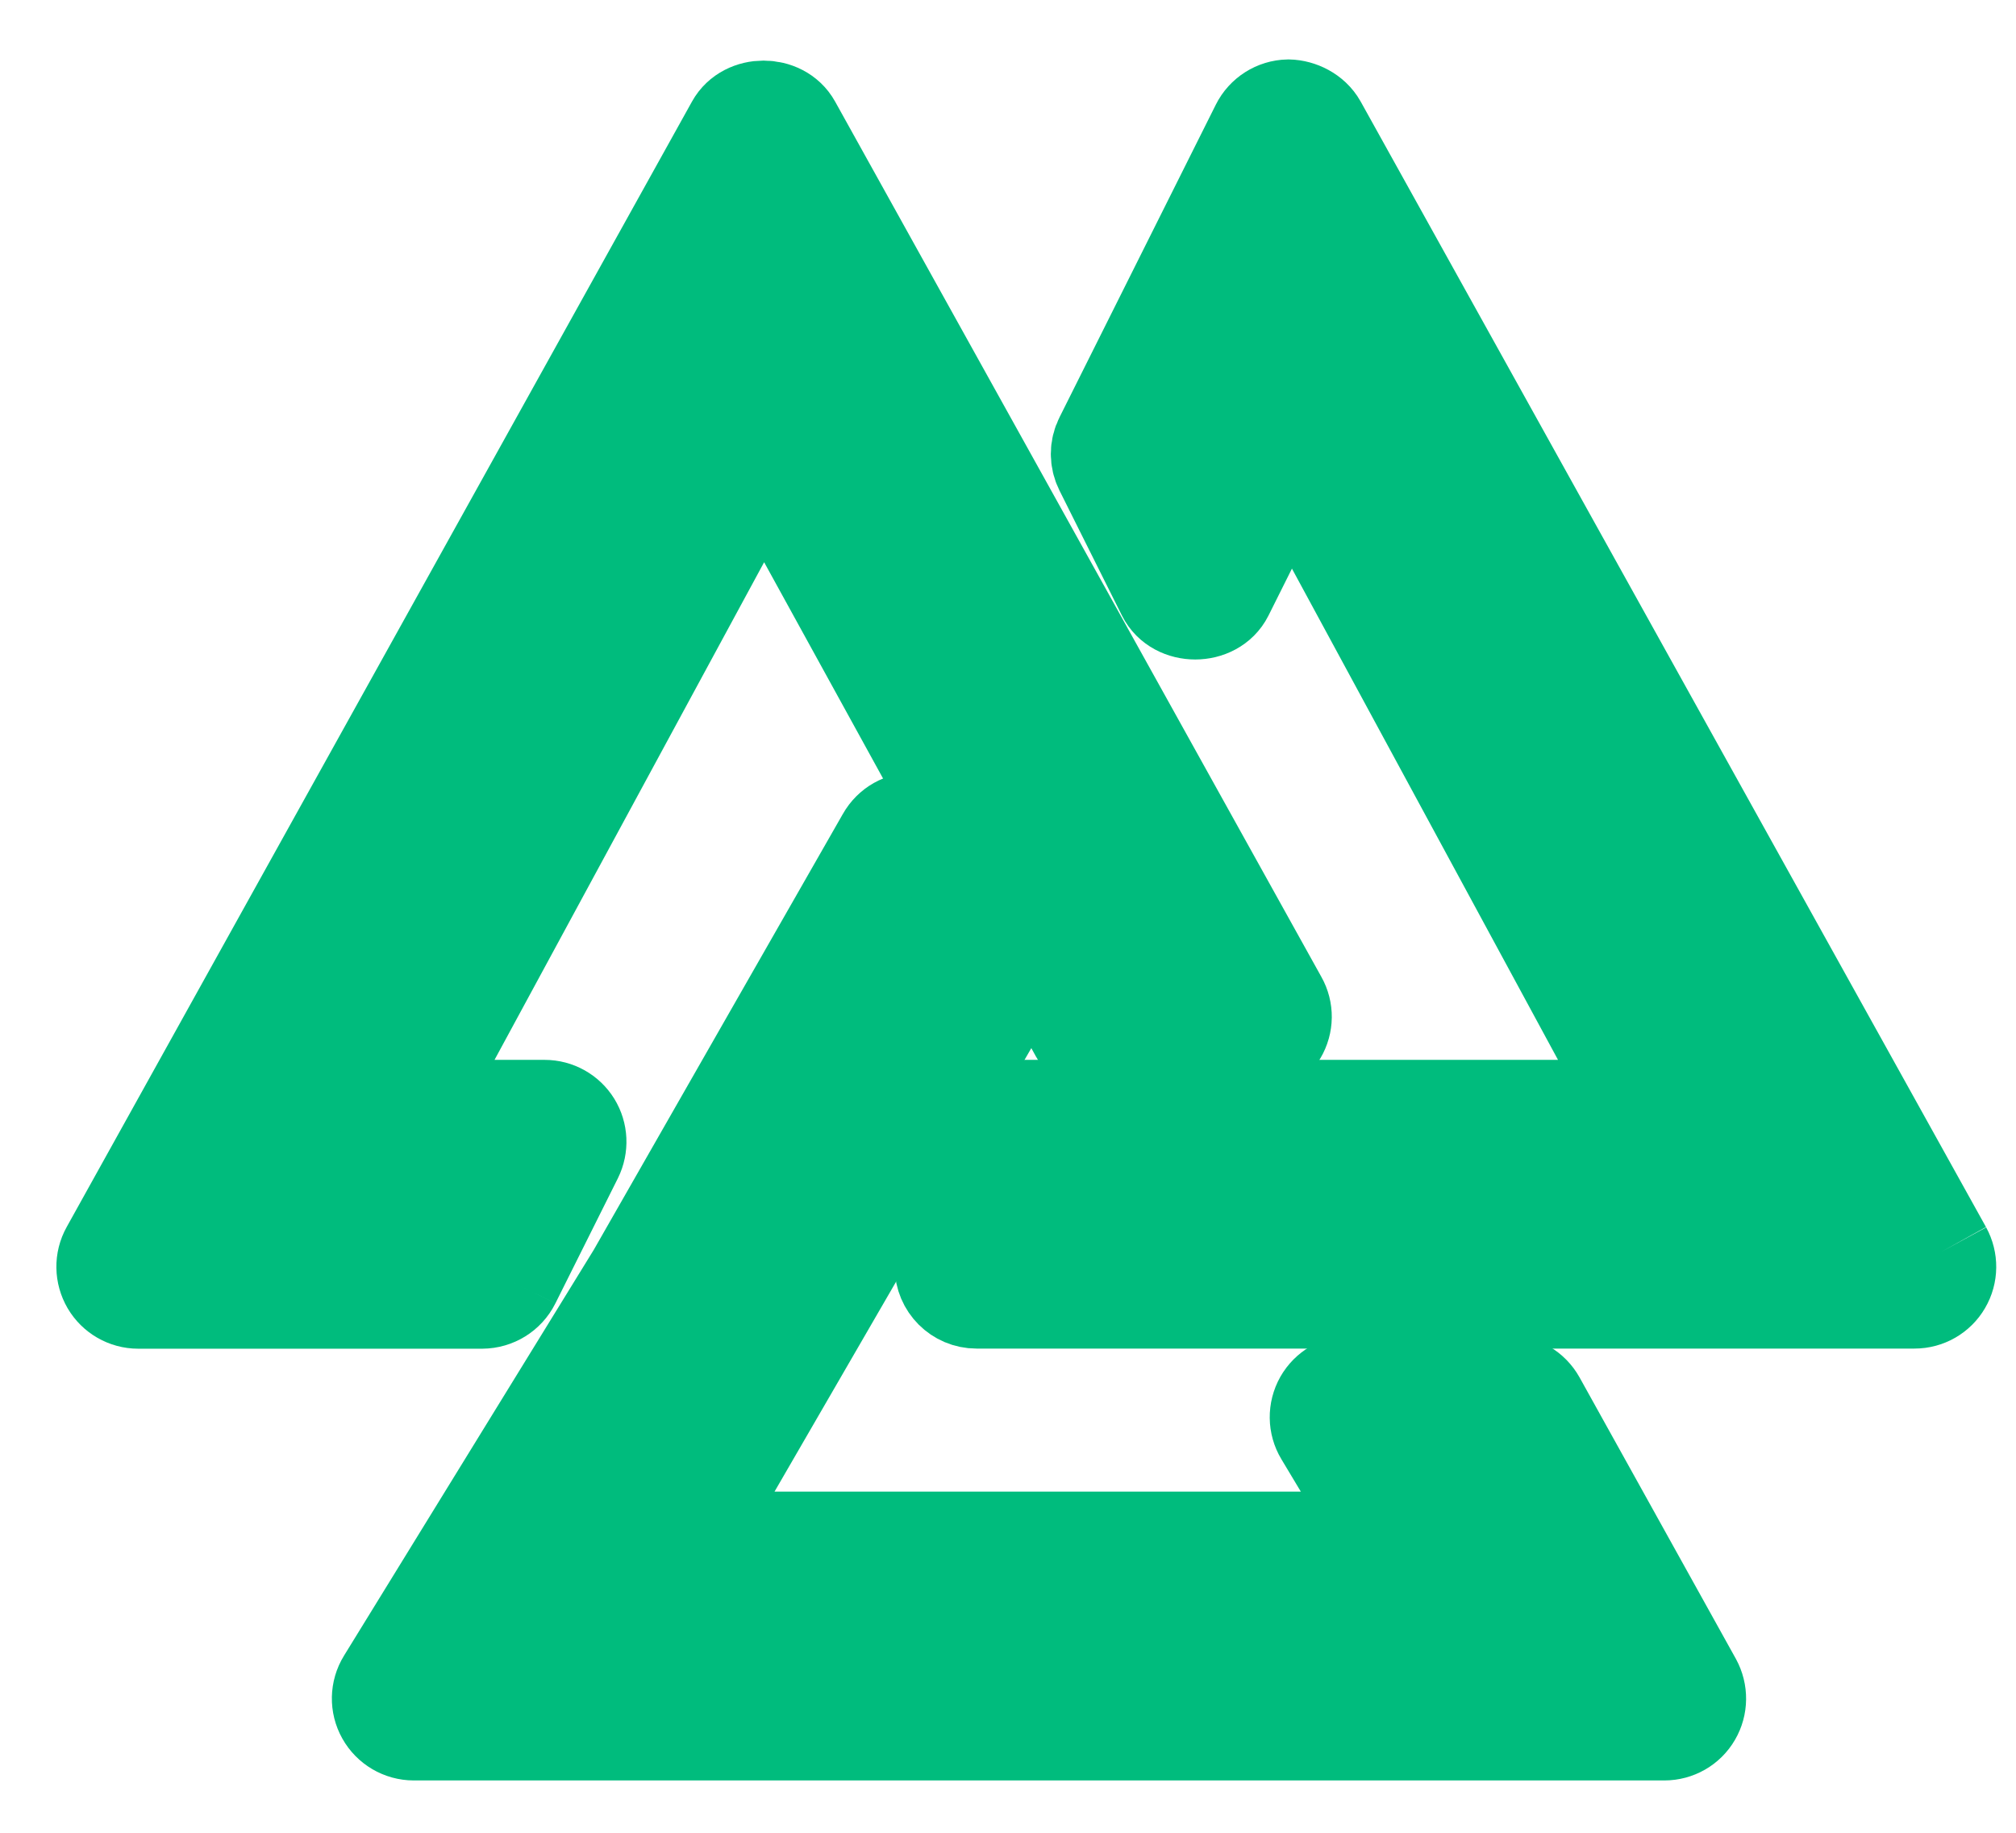
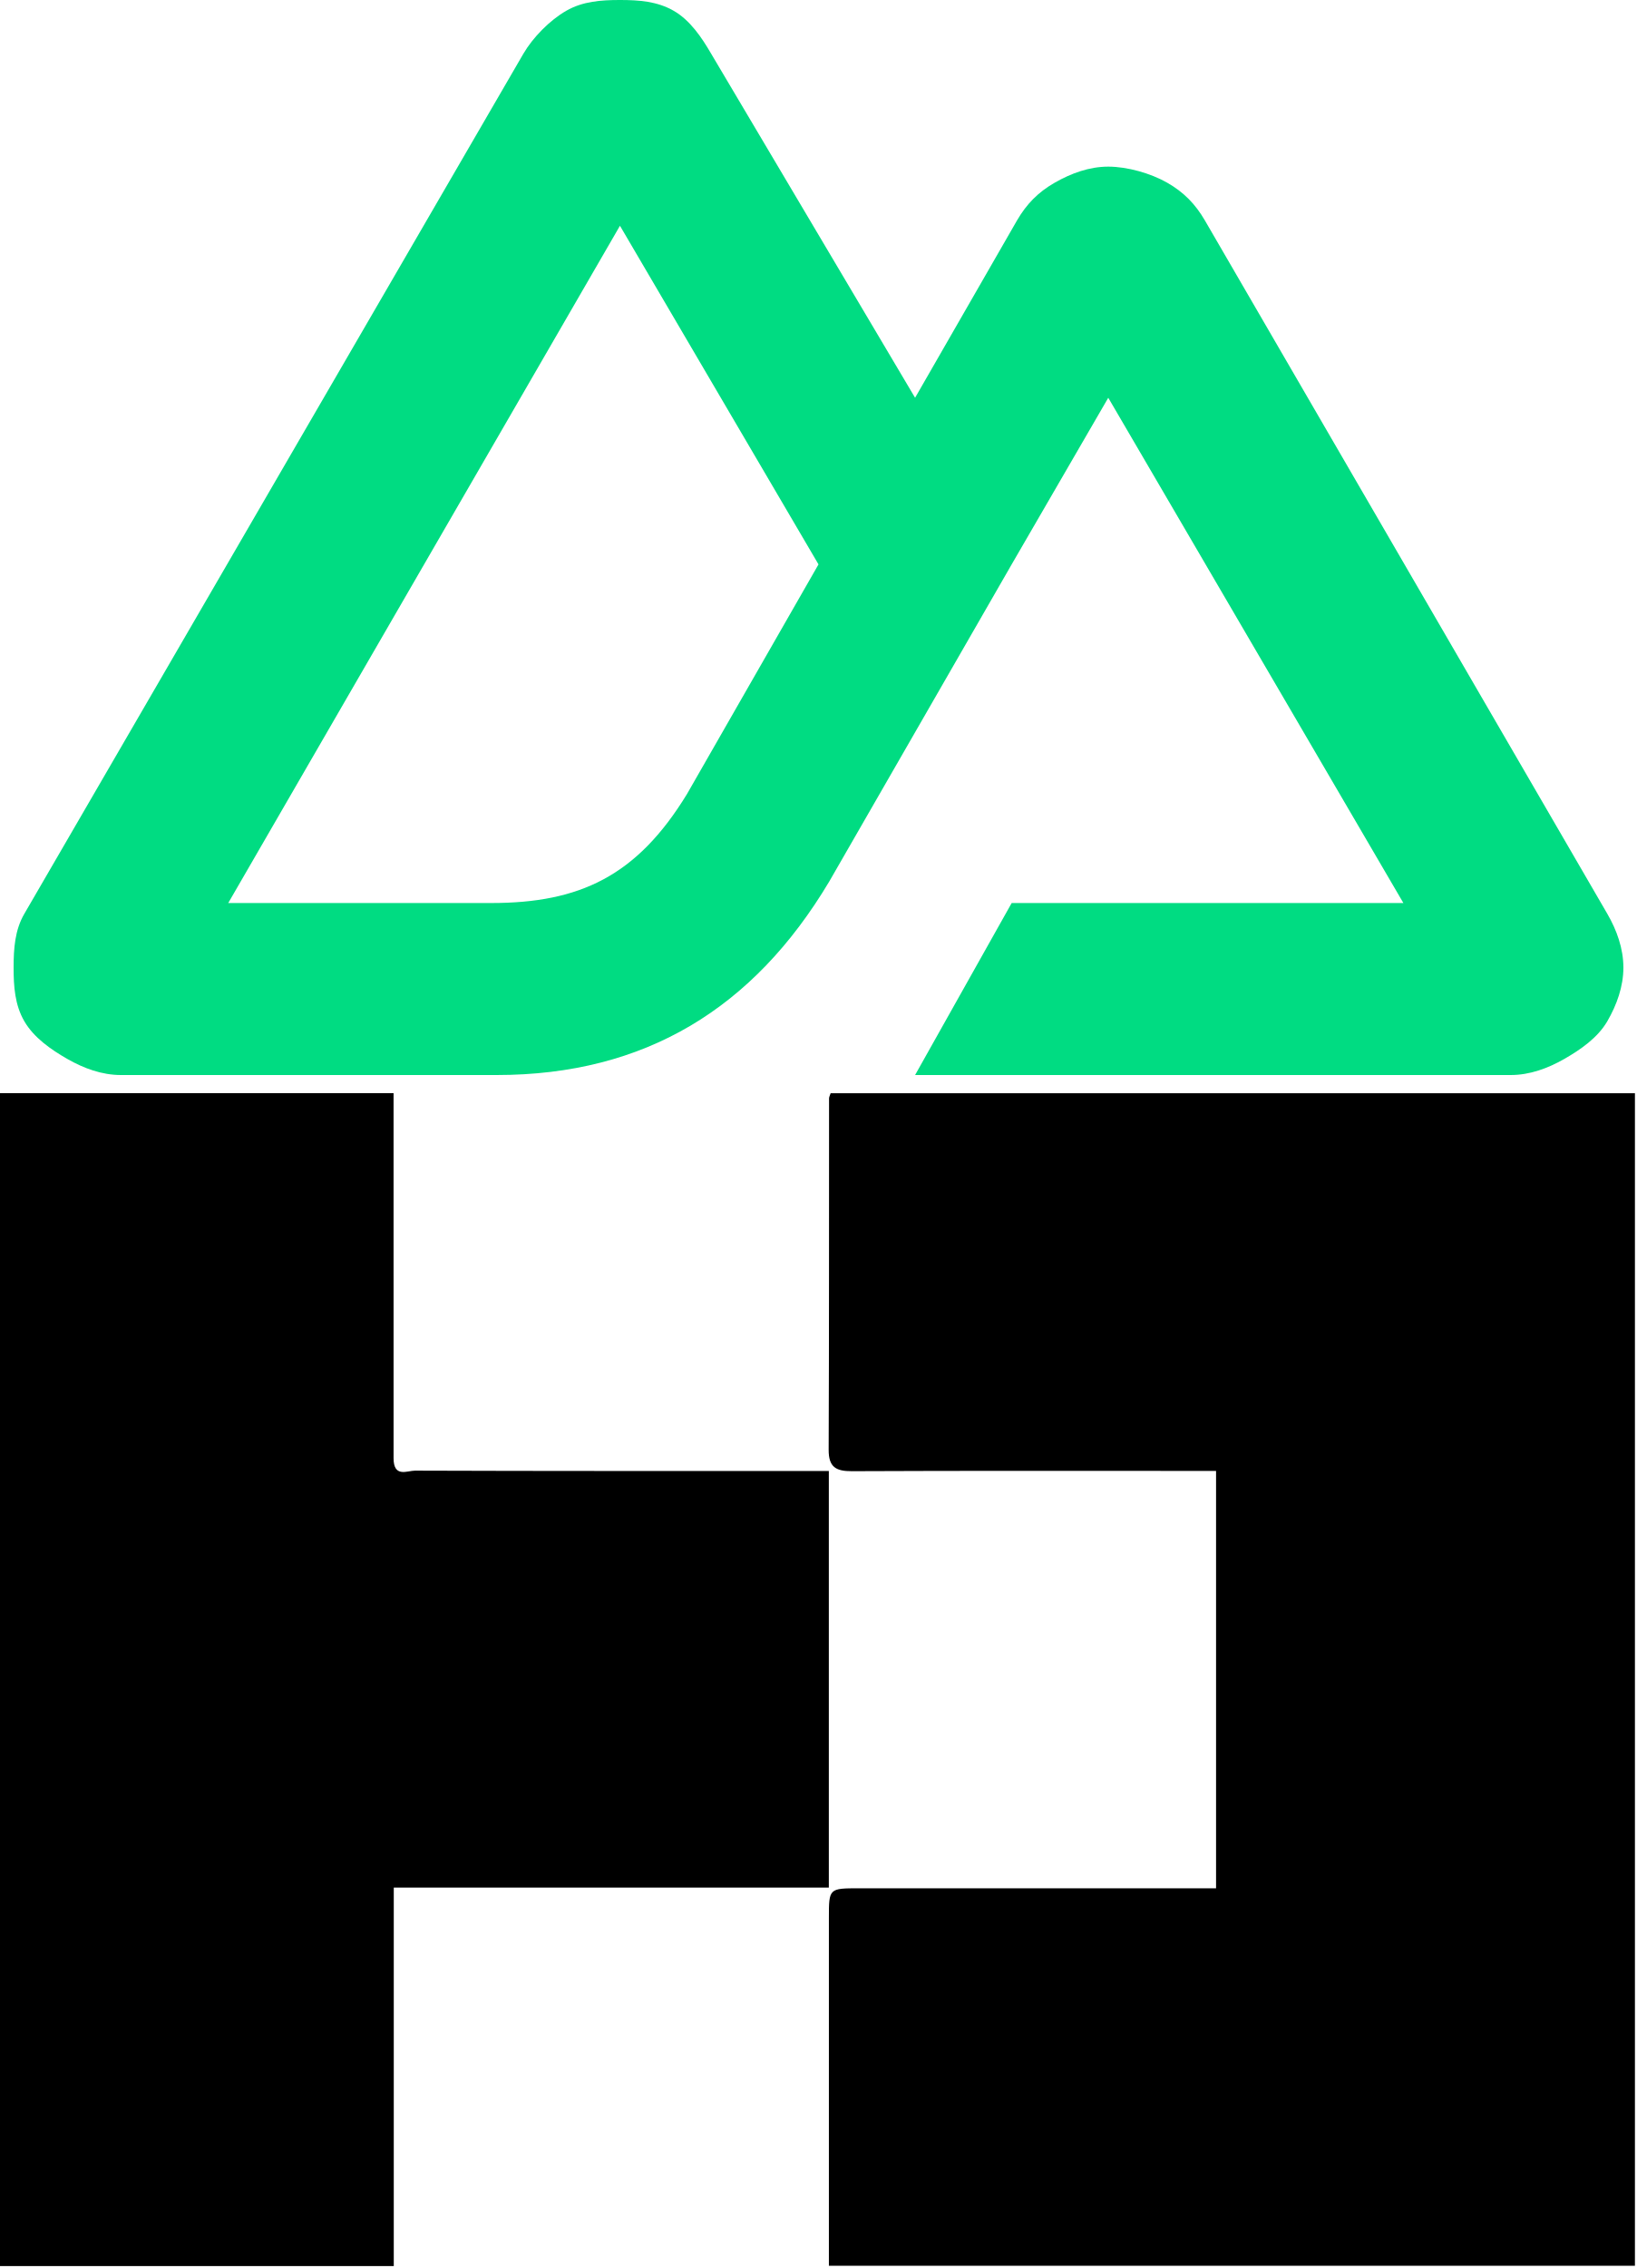
- <svg xmlns="http://www.w3.org/2000/svg" width="100%" height="100%" viewBox="-6 -6 110 100" preserveAspectRatio="xMidYMid meet">
-   <g fill="#00bc7d" stroke="#00bc7d" stroke-width="8">
-     <g transform="matrix(.69 0 0 .69 15.5 15.5)">
-       <path d="M10.18 70.12l4.94-9.89c.38-.77.34-1.68-.11-2.41a2.47 2.47 0 0 0-2.1-1.17H2.23l28.01-51.7 25.01 45.48c.44.79 1.27 1.28 2.17 1.28h11.26c.88 0 1.69-.46 2.13-1.22.45-.76.46-1.69.03-2.45L32.38-21.19c-.87-1.57-3.45-1.57-4.32 0l-49.45 89c-.43.77-.41 1.7.03 2.46.44.75 1.25 1.22 2.13 1.22h27.2c.94-.01 1.79-.53 2.21-1.37" transform="translate(-1, 0)" />
-       <path d="M121.39 67.81l-49.45-89c-.45-.8-1.38-1.25-2.22-1.27-.92.02-1.75.55-2.16 1.37L55.2 3.63c-.35.69-.35 1.51 0 2.21l4.94 9.89c.84 1.68 3.59 1.68 4.43 0l5.29-10.59 27.9 51.51h-52.7c-1.36 0-2.47 1.11-2.47 2.47v9.89c0 1.36 1.11 2.47 2.47 2.47h74.17c.88 0 1.69-.46 2.13-1.22.44-.75.45-1.68.03-2.45" transform="translate(1, 0)" />
-       <path d="M89.25 77.7a2.48 2.48 0 0 0-2.16-1.27H74.72c-.89 0-1.71.48-2.15 1.25-.44.78-.43 1.73.03 2.49l5.17 8.62H22.15L47.2 45.53c.42-.72.45-1.6.07-2.34l-4.94-9.89a2.477 2.477 0 0 0-2.14-1.37c-.92-.04-1.77.45-2.22 1.25L18.23 67.72-1.55 99.86a2.46 2.46 0 0 0-.05 2.5 2.48 2.48 0 0 0 2.16 1.27h98.89c.88 0 1.69-.46 2.13-1.22.44-.75.45-1.69.03-2.46L89.25 77.7z" transform="translate(1, 2)" />
-     </g>
-   </g>
+ <svg xmlns="http://www.w3.org/2000/svg" width="361" height="500" viewBox="0 0 361 500" fill="none">
+   <path d="M201.8 237H333.15C337.341 237 341.354 235.525 344.983 233.445C348.613 231.365 352.355 228.753 354.45 225.149C356.545 221.547 358.002 217.458 358 213.299C357.998 209.139 356.548 205.052 354.45 201.451L265.7 48.585C263.605 44.982 261.046 42.37 257.417 40.29C253.787 38.21 248.591 36.735 244.4 36.735C240.21 36.735 236.196 38.21 232.567 40.29C228.937 42.37 226.378 44.982 224.283 48.585L201.8 87.69L156.833 11.847C154.737 8.245 152.18 4.45 148.55 2.37C144.92 0.29 140.908 0 136.717 0C132.526 0 128.513 0.29 124.883 2.37C121.254 4.45 117.513 8.245 115.417 11.847L5.367 201.451C3.269 205.052 3.002 209.139 3 213.299C2.998 217.458 3.272 221.546 5.367 225.149C7.462 228.752 11.203 231.365 14.833 233.445C18.463 235.525 22.475 237 26.667 237H109.5C142.322 237 166.211 222.256 182.867 194.34L223.1 124.425L244.4 87.69L309.483 199.08H223.1L201.8 237ZM108.317 199.08H50.333L136.717 49.77L180.5 124.425L151.498 175.053C140.438 193.166 127.827 199.08 108.317 199.08Z" fill="#00DC82" />
+   <path d="M182.791 485.776C182.791 464.45 182.79 443.623 182.792 422.796C182.793 416.292 182.799 416.289 189.513 416.289C213.839 416.288 238.165 416.289 262.491 416.289C264.281 416.289 266.071 416.289 268.173 416.289C268.173 385.509 268.173 355.276 268.173 324.276C266.366 324.276 264.602 324.276 262.837 324.276C237.845 324.276 212.852 324.222 187.86 324.336C184.323 324.352 182.725 323.419 182.741 319.614C182.846 293.789 182.807 267.963 182.828 242.138C182.828 241.84 183.006 241.542 183.174 241.016C242.177 241.016 301.236 241.016 360.544 241.016C360.544 327.134 360.544 413.187 360.544 499.512C301.48 499.512 242.421 499.512 182.791 499.512C182.791 495.144 182.791 490.709 182.791 485.776Z" fill="black" />
+   <path d="M86.792 321.438C86.776 325.855 89.827 324.21 91.519 324.216C120.014 324.318 148.51 324.289 177.006 324.289C178.829 324.289 180.651 324.289 182.778 324.289C182.778 354.857 182.778 385.225 182.778 416.131C151.029 416.131 119.142 416.131 86.837 416.131C86.837 444.233 86.837 471.801 86.837 499.574C57.68 499.574 28.944 499.574 0 499.574C0 413.343 0 327.281 0 241C28.884 241 57.62 241 86.791 241C86.791 267.749 86.791 294.36 86.792 321.438Z" fill="black" />
</svg>
